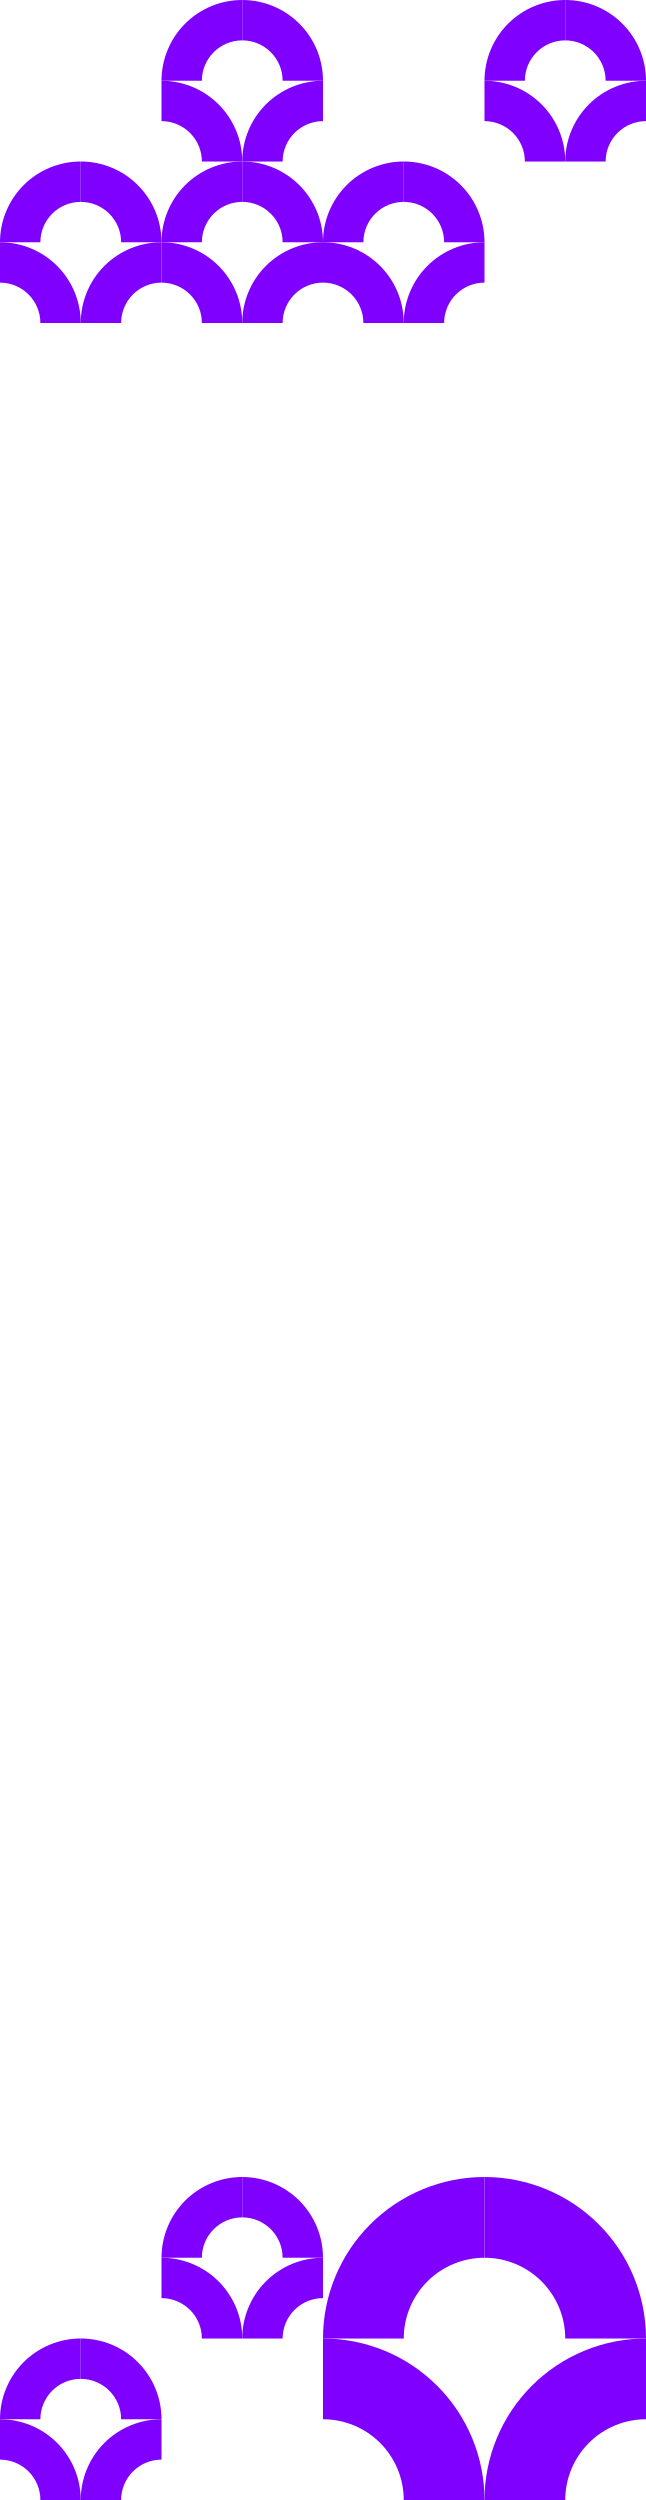
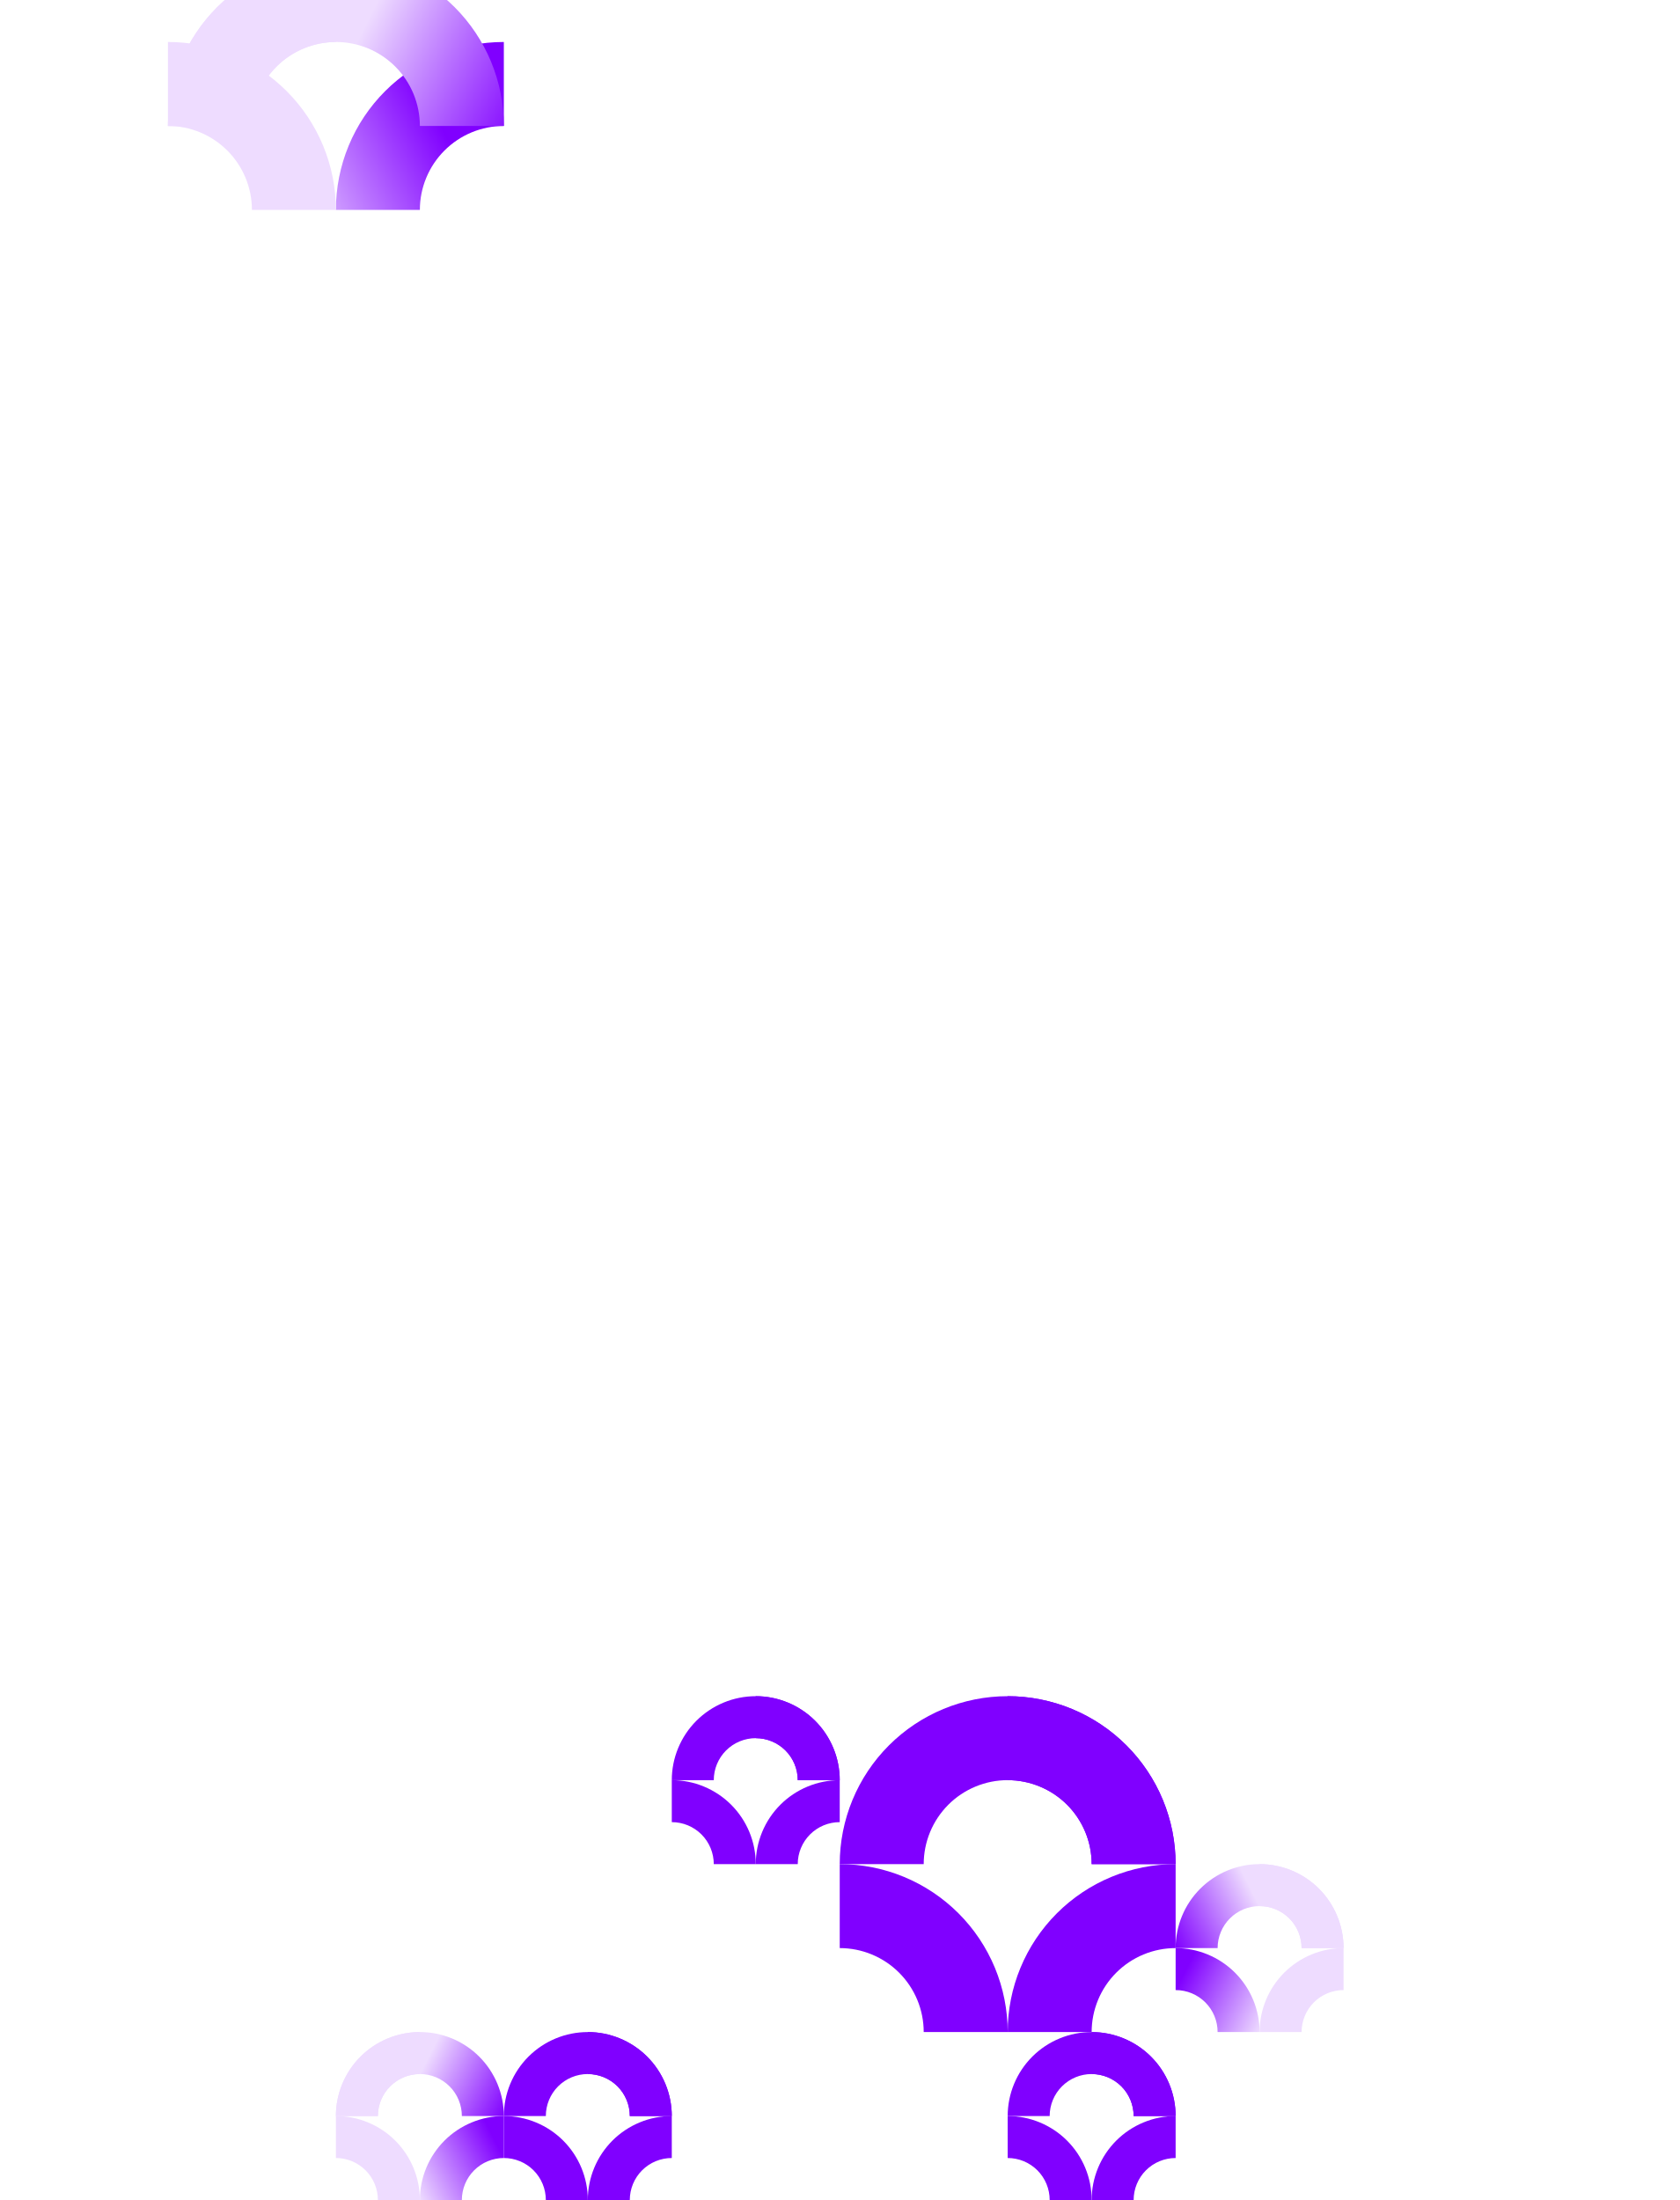
- <svg xmlns="http://www.w3.org/2000/svg" width="400" height="1548" viewBox="0 0 400 1548" fill="none">
-   <path d="M200 1498C206.566 1498 213.068 1499.29 219.134 1501.81C225.2 1504.32 230.713 1508 235.355 1512.64C239.998 1517.29 243.682 1522.8 246.194 1528.87C248.707 1534.93 250 1541.43 250 1548H300C300 1534.87 297.413 1521.86 292.388 1509.73C287.362 1497.6 279.997 1486.57 270.711 1477.29C261.425 1468 250.401 1460.64 238.269 1455.61C226.136 1450.59 213.132 1448 200 1448V1498Z" fill="#8000FF" />
-   <path d="M400 1498C393.434 1498 386.932 1499.29 380.866 1501.81C374.8 1504.32 369.287 1508 364.645 1512.64C360.002 1517.29 356.318 1522.8 353.806 1528.87C351.293 1534.93 350 1541.43 350 1548H300C300 1534.87 302.587 1521.86 307.612 1509.73C312.638 1497.6 320.003 1486.57 329.289 1477.29C338.575 1468 349.599 1460.64 361.731 1455.61C373.864 1450.59 386.868 1448 400 1448V1498Z" fill="#8000FF" />
-   <path d="M300 1398C306.566 1398 313.068 1399.29 319.134 1401.81C325.2 1404.32 330.713 1408 335.355 1412.64C339.998 1417.29 343.682 1422.8 346.194 1428.87C348.707 1434.93 350 1441.43 350 1448H400C400 1434.87 397.413 1421.86 392.388 1409.73C387.362 1397.6 379.997 1386.57 370.711 1377.29C361.425 1368 350.401 1360.64 338.269 1355.61C326.136 1350.59 313.132 1348 300 1348V1398Z" fill="#8000FF" />
-   <path d="M300 1398C293.434 1398 286.932 1399.29 280.866 1401.81C274.8 1404.32 269.287 1408 264.645 1412.64C260.002 1417.29 256.318 1422.8 253.806 1428.87C251.293 1434.93 250 1441.43 250 1448H200C200 1434.87 202.587 1421.86 207.612 1409.73C212.638 1397.6 220.003 1386.57 229.289 1377.29C238.575 1368 249.599 1360.64 261.731 1355.61C273.864 1350.59 286.868 1348 300 1348V1398Z" fill="#8000FF" />
-   <path d="M100 1423C103.283 1423 106.534 1423.65 109.567 1424.9C112.6 1426.16 115.356 1428 117.678 1430.32C119.999 1432.64 121.84 1435.4 123.097 1438.43C124.353 1441.47 125 1444.72 125 1448H150C150 1441.43 148.707 1434.93 146.194 1428.87C143.682 1422.8 139.998 1417.29 135.355 1412.64C130.713 1408 125.2 1404.32 119.134 1401.81C113.068 1399.29 106.566 1398 100 1398V1423Z" fill="#8000FF" />
-   <path d="M200 1423C196.717 1423 193.466 1423.65 190.433 1424.9C187.4 1426.16 184.644 1428 182.322 1430.32C180.001 1432.64 178.16 1435.4 176.903 1438.43C175.647 1441.47 175 1444.72 175 1448H150C150 1441.43 151.293 1434.93 153.806 1428.87C156.318 1422.8 160.002 1417.29 164.645 1412.64C169.287 1408 174.8 1404.32 180.866 1401.81C186.932 1399.29 193.434 1398 200 1398V1423Z" fill="#8000FF" />
-   <path d="M150 1373C153.283 1373 156.534 1373.65 159.567 1374.9C162.6 1376.16 165.356 1378 167.678 1380.32C169.999 1382.64 171.84 1385.4 173.097 1388.43C174.353 1391.47 175 1394.72 175 1398H200C200 1391.43 198.707 1384.93 196.194 1378.87C193.682 1372.8 189.998 1367.29 185.355 1362.64C180.713 1358 175.2 1354.32 169.134 1351.81C163.068 1349.29 156.566 1348 150 1348V1373Z" fill="#8000FF" />
-   <path d="M150 1373C146.717 1373 143.466 1373.65 140.433 1374.9C137.4 1376.16 134.644 1378 132.322 1380.32C130.001 1382.64 128.16 1385.4 126.903 1388.43C125.647 1391.47 125 1394.72 125 1398H100C100 1391.43 101.293 1384.93 103.806 1378.87C106.318 1372.8 110.002 1367.29 114.645 1362.64C119.287 1358 124.8 1354.32 130.866 1351.81C136.932 1349.29 143.434 1348 150 1348V1373Z" fill="#8000FF" />
-   <path d="M0 1523C3.283 1523 6.534 1523.65 9.567 1524.9C12.6 1526.16 15.356 1528 17.678 1530.32C19.999 1532.64 21.84 1535.4 23.097 1538.43C24.353 1541.47 25 1544.72 25 1548H50C50 1541.43 48.707 1534.93 46.194 1528.87C43.682 1522.8 39.998 1517.29 35.355 1512.64C30.712 1508 25.2 1504.32 19.134 1501.81C13.068 1499.29 6.566 1498 0 1498V1523Z" fill="#8000FF" />
-   <path d="M100 1523C96.717 1523 93.466 1523.65 90.433 1524.9C87.4 1526.16 84.644 1528 82.322 1530.32C80.001 1532.64 78.16 1535.4 76.903 1538.43C75.647 1541.47 75 1544.72 75 1548H50C50 1541.43 51.293 1534.93 53.806 1528.87C56.318 1522.8 60.002 1517.29 64.644 1512.64C69.287 1508 74.8 1504.32 80.866 1501.81C86.932 1499.29 93.434 1498 100 1498V1523Z" fill="#8000FF" />
-   <path d="M50 1473C53.283 1473 56.534 1473.65 59.567 1474.9C62.6 1476.16 65.356 1478 67.678 1480.32C69.999 1482.64 71.84 1485.4 73.097 1488.43C74.353 1491.47 75 1494.72 75 1498H100C100 1491.43 98.707 1484.93 96.194 1478.87C93.682 1472.8 89.998 1467.29 85.356 1462.64C80.713 1458 75.2 1454.32 69.134 1451.81C63.068 1449.29 56.566 1448 50 1448V1473Z" fill="#8000FF" />
-   <path d="M50 1473C46.717 1473 43.466 1473.65 40.433 1474.9C37.4 1476.16 34.644 1478 32.322 1480.32C30.001 1482.64 28.16 1485.4 26.903 1488.43C25.647 1491.47 25 1494.72 25 1498H0C2.87006e-07 1491.43 1.293 1484.93 3.806 1478.87C6.318 1472.8 10.002 1467.29 14.645 1462.64C19.288 1458 24.8 1454.32 30.866 1451.81C36.932 1449.29 43.434 1448 50 1448V1473Z" fill="#8000FF" />
-   <path d="M100 75C103.283 75 106.534 75.647 109.567 76.903C112.6 78.16 115.356 80.001 117.678 82.322C119.999 84.644 121.84 87.4 123.097 90.433C124.353 93.466 125 96.717 125 100H150C150 93.434 148.707 86.932 146.194 80.866C143.682 74.8 139.998 69.287 135.355 64.644C130.713 60.002 125.2 56.318 119.134 53.806C113.068 51.293 106.566 50 100 50V75Z" fill="#8000FF" />
-   <path d="M200 75C196.717 75 193.466 75.647 190.433 76.903C187.4 78.16 184.644 80.001 182.322 82.322C180.001 84.644 178.16 87.4 176.903 90.433C175.647 93.466 175 96.717 175 100H150C150 93.434 151.293 86.932 153.806 80.866C156.318 74.8 160.002 69.287 164.645 64.644C169.287 60.002 174.8 56.318 180.866 53.806C186.932 51.293 193.434 50 200 50V75Z" fill="#8000FF" />
-   <path d="M150 25C153.283 25 156.534 25.647 159.567 26.903C162.6 28.16 165.356 30.001 167.678 32.322C169.999 34.644 171.84 37.4 173.097 40.433C174.353 43.466 175 46.717 175 50H200C200 43.434 198.707 36.932 196.194 30.866C193.682 24.8 189.998 19.288 185.355 14.645C180.713 10.002 175.2 6.318 169.134 3.806C163.068 1.293 156.566 0 150 0V25Z" fill="#8000FF" />
-   <path d="M150 25C146.717 25 143.466 25.647 140.433 26.903C137.4 28.16 134.644 30.001 132.322 32.322C130.001 34.644 128.16 37.4 126.903 40.433C125.647 43.466 125 46.717 125 50H100C100 43.434 101.293 36.932 103.806 30.866C106.318 24.8 110.002 19.288 114.645 14.645C119.287 10.002 124.8 6.318 130.866 3.806C136.932 1.293 143.434 0 150 0V25Z" fill="#8000FF" />
-   <path d="M200 175C203.283 175 206.534 175.647 209.567 176.903C212.6 178.16 215.356 180.001 217.678 182.322C219.999 184.644 221.84 187.4 223.097 190.433C224.353 193.466 225 196.717 225 200H250C250 193.434 248.707 186.932 246.194 180.866C243.682 174.8 239.998 169.287 235.355 164.645C230.713 160.002 225.2 156.318 219.134 153.806C213.068 151.293 206.566 150 200 150V175Z" fill="#8000FF" />
-   <path d="M300 175C296.717 175 293.466 175.647 290.433 176.903C287.4 178.16 284.644 180.001 282.322 182.322C280.001 184.644 278.16 187.4 276.903 190.433C275.647 193.466 275 196.717 275 200H250C250 193.434 251.293 186.932 253.806 180.866C256.318 174.8 260.002 169.287 264.645 164.645C269.287 160.002 274.8 156.318 280.866 153.806C286.932 151.293 293.434 150 300 150V175Z" fill="#8000FF" />
-   <path d="M250 125C253.283 125 256.534 125.647 259.567 126.903C262.6 128.16 265.356 130.001 267.678 132.322C269.999 134.644 271.84 137.4 273.097 140.433C274.353 143.466 275 146.717 275 150H300C300 143.434 298.707 136.932 296.194 130.866C293.682 124.8 289.998 119.287 285.355 114.645C280.713 110.002 275.2 106.318 269.134 103.806C263.068 101.293 256.566 100 250 100V125Z" fill="#8000FF" />
-   <path d="M250 125C246.717 125 243.466 125.647 240.433 126.903C237.4 128.16 234.644 130.001 232.322 132.322C230.001 134.644 228.16 137.4 226.903 140.433C225.647 143.466 225 146.717 225 150H200C200 143.434 201.293 136.932 203.806 130.866C206.318 124.8 210.002 119.287 214.645 114.645C219.287 110.002 224.8 106.318 230.866 103.806C236.932 101.293 243.434 100 250 100V125Z" fill="#8000FF" />
-   <path d="M100 175C103.283 175 106.534 175.647 109.567 176.903C112.6 178.16 115.356 180.001 117.678 182.322C119.999 184.644 121.84 187.4 123.097 190.433C124.353 193.466 125 196.717 125 200H150C150 193.434 148.707 186.932 146.194 180.866C143.682 174.8 139.998 169.287 135.355 164.645C130.713 160.002 125.2 156.318 119.134 153.806C113.068 151.293 106.566 150 100 150V175Z" fill="#8000FF" />
-   <path d="M200 175C196.717 175 193.466 175.647 190.433 176.903C187.4 178.16 184.644 180.001 182.322 182.322C180.001 184.644 178.16 187.4 176.903 190.433C175.647 193.466 175 196.717 175 200H150C150 193.434 151.293 186.932 153.806 180.866C156.318 174.8 160.002 169.287 164.645 164.645C169.287 160.002 174.8 156.318 180.866 153.806C186.932 151.293 193.434 150 200 150V175Z" fill="#8000FF" />
-   <path d="M150 125C153.283 125 156.534 125.647 159.567 126.903C162.6 128.16 165.356 130.001 167.678 132.322C169.999 134.644 171.84 137.4 173.097 140.433C174.353 143.466 175 146.717 175 150H200C200 143.434 198.707 136.932 196.194 130.866C193.682 124.8 189.998 119.287 185.355 114.645C180.713 110.002 175.2 106.318 169.134 103.806C163.068 101.293 156.566 100 150 100V125Z" fill="#8000FF" />
-   <path d="M150 125C146.717 125 143.466 125.647 140.433 126.903C137.4 128.16 134.644 130.001 132.322 132.322C130.001 134.644 128.16 137.4 126.903 140.433C125.647 143.466 125 146.717 125 150H100C100 143.434 101.293 136.932 103.806 130.866C106.318 124.8 110.002 119.287 114.645 114.645C119.287 110.002 124.8 106.318 130.866 103.806C136.932 101.293 143.434 100 150 100V125Z" fill="#8000FF" />
-   <path d="M300 75C303.283 75 306.534 75.647 309.567 76.903C312.6 78.16 315.356 80.001 317.678 82.322C319.999 84.644 321.84 87.4 323.097 90.433C324.353 93.466 325 96.717 325 100H350C350 93.434 348.707 86.932 346.194 80.866C343.682 74.8 339.998 69.287 335.355 64.644C330.713 60.002 325.2 56.318 319.134 53.806C313.068 51.293 306.566 50 300 50V75Z" fill="#8000FF" />
-   <path d="M400 75C396.717 75 393.466 75.647 390.433 76.903C387.4 78.16 384.644 80.001 382.322 82.322C380.001 84.644 378.16 87.4 376.903 90.433C375.647 93.466 375 96.717 375 100H350C350 93.434 351.293 86.932 353.806 80.866C356.318 74.8 360.002 69.287 364.645 64.644C369.287 60.002 374.8 56.318 380.866 53.806C386.932 51.293 393.434 50 400 50V75Z" fill="#8000FF" />
-   <path d="M350 25C353.283 25 356.534 25.647 359.567 26.903C362.6 28.16 365.356 30.001 367.678 32.322C369.999 34.644 371.84 37.4 373.097 40.433C374.353 43.466 375 46.717 375 50H400C400 43.434 398.707 36.932 396.194 30.866C393.682 24.8 389.998 19.288 385.355 14.645C380.713 10.002 375.2 6.318 369.134 3.806C363.068 1.293 356.566 0 350 0V25Z" fill="#8000FF" />
-   <path d="M350 25C346.717 25 343.466 25.647 340.433 26.903C337.4 28.16 334.644 30.001 332.322 32.322C330.001 34.644 328.16 37.4 326.903 40.433C325.647 43.466 325 46.717 325 50H300C300 43.434 301.293 36.932 303.806 30.866C306.318 24.8 310.002 19.288 314.645 14.645C319.287 10.002 324.8 6.318 330.866 3.806C336.932 1.293 343.434 0 350 0V25Z" fill="#8000FF" />
-   <path d="M0 175C3.283 175 6.534 175.647 9.567 176.903C12.6 178.16 15.356 180.001 17.678 182.322C19.999 184.644 21.84 187.4 23.097 190.433C24.353 193.466 25 196.717 25 200H50C50 193.434 48.707 186.932 46.194 180.866C43.682 174.8 39.998 169.287 35.355 164.645C30.712 160.002 25.2 156.318 19.134 153.806C13.068 151.293 6.566 150 0 150V175Z" fill="#8000FF" />
-   <path d="M100 175C96.717 175 93.466 175.647 90.433 176.903C87.4 178.16 84.644 180.001 82.322 182.322C80.001 184.644 78.16 187.4 76.903 190.433C75.647 193.466 75 196.717 75 200H50C50 193.434 51.293 186.932 53.806 180.866C56.318 174.8 60.002 169.287 64.644 164.645C69.287 160.002 74.8 156.318 80.866 153.806C86.932 151.293 93.434 150 100 150V175Z" fill="#8000FF" />
-   <path d="M50 125C53.283 125 56.534 125.647 59.567 126.903C62.6 128.16 65.356 130.001 67.678 132.322C69.999 134.644 71.84 137.4 73.097 140.433C74.353 143.466 75 146.717 75 150H100C100 143.434 98.707 136.932 96.194 130.866C93.682 124.8 89.998 119.287 85.356 114.645C80.713 110.002 75.2 106.318 69.134 103.806C63.068 101.293 56.566 100 50 100V125Z" fill="#8000FF" />
-   <path d="M50 125C46.717 125 43.466 125.647 40.433 126.903C37.4 128.16 34.644 130.001 32.322 132.322C30.001 134.644 28.16 137.4 26.903 140.433C25.647 143.466 25 146.717 25 150H0C2.87006e-07 143.434 1.293 136.932 3.806 130.866C6.318 124.8 10.002 119.287 14.645 114.645C19.288 110.002 24.8 106.318 30.866 103.806C36.932 101.293 43.434 100 50 100V125Z" fill="#8000FF" />
+ <svg xmlns="http://www.w3.org/2000/svg" width="1000" height="1310" viewBox="0 0 1000 1310" fill="none">
+   <path d="M500 1160C506.566 1160 513.068 1161.29 519.134 1163.81C525.2 1166.32 530.713 1170 535.355 1174.64C539.998 1179.29 543.682 1184.8 546.194 1190.87C548.707 1196.93 550 1203.43 550 1210H600C600 1196.87 597.413 1183.86 592.388 1171.73C587.362 1159.6 579.997 1148.57 570.711 1139.29C561.425 1130 550.401 1122.64 538.269 1117.61C526.136 1112.59 513.132 1110 500 1110V1160Z" fill="#8000FF" />
+   <path d="M700 1160C693.434 1160 686.932 1161.29 680.866 1163.81C674.8 1166.32 669.287 1170 664.645 1174.64C660.002 1179.29 656.318 1184.8 653.806 1190.87C651.293 1196.93 650 1203.43 650 1210H600C600 1196.87 602.587 1183.86 607.612 1171.73C612.638 1159.6 620.003 1148.57 629.289 1139.29C638.575 1130 649.599 1122.64 661.731 1117.61C673.864 1112.59 686.868 1110 700 1110V1160Z" fill="#8000FF" />
+   <path d="M600 1060C606.566 1060 613.068 1061.29 619.134 1063.81C625.2 1066.32 630.713 1070 635.355 1074.64C639.998 1079.29 643.682 1084.8 646.194 1090.87C648.707 1096.93 650 1103.43 650 1110H700C700 1096.87 697.413 1083.86 692.388 1071.73C687.362 1059.6 679.997 1048.57 670.711 1039.29C661.425 1030 650.401 1022.64 638.269 1017.61C626.136 1012.59 613.132 1010 600 1010V1060Z" fill="#8000FF" />
+   <path d="M700 1110C700 1096.87 697.413 1083.86 692.388 1071.73C687.362 1059.6 679.997 1048.58 670.711 1039.29C661.425 1030 650.401 1022.64 638.268 1017.61C626.136 1012.59 613.132 1010 600 1010C586.868 1010 573.864 1012.59 561.732 1017.61C549.599 1022.64 538.575 1030 529.289 1039.29C520.003 1048.58 512.638 1059.6 507.612 1071.73C502.587 1083.86 500 1096.87 500 1110L550 1110C550 1103.43 551.293 1096.93 553.806 1090.87C556.319 1084.8 560.002 1079.29 564.645 1074.64C569.288 1070 574.8 1066.32 580.866 1063.81C586.932 1061.29 593.434 1060 600 1060C606.566 1060 613.068 1061.29 619.134 1063.81C625.2 1066.32 630.712 1070 635.355 1074.64C639.998 1079.29 643.681 1084.8 646.194 1090.87C648.707 1096.93 650 1103.43 650 1110H700Z" fill="#8000FF" />
+   <path d="M300 1285C303.283 1285 306.534 1285.65 309.567 1286.9C312.6 1288.16 315.356 1290 317.678 1292.32C319.999 1294.64 321.84 1297.4 323.097 1300.43C324.353 1303.47 325 1306.72 325 1310H350C350 1303.43 348.707 1296.93 346.194 1290.87C343.682 1284.8 339.998 1279.29 335.355 1274.64C330.713 1270 325.2 1266.32 319.134 1263.81C313.068 1261.29 306.566 1260 300 1260V1285Z" fill="#8000FF" />
+   <path d="M400 1285C396.717 1285 393.466 1285.65 390.433 1286.9C387.4 1288.16 384.644 1290 382.322 1292.32C380.001 1294.64 378.16 1297.4 376.903 1300.43C375.647 1303.47 375 1306.72 375 1310H350C350 1303.43 351.293 1296.93 353.806 1290.87C356.318 1284.8 360.002 1279.29 364.645 1274.64C369.287 1270 374.8 1266.32 380.866 1263.81C386.932 1261.29 393.434 1260 400 1260V1285Z" fill="#8000FF" />
+   <path d="M350 1235C353.283 1235 356.534 1235.65 359.567 1236.9C362.6 1238.16 365.356 1240 367.678 1242.32C369.999 1244.64 371.84 1247.4 373.097 1250.43C374.353 1253.47 375 1256.72 375 1260H400C400 1253.43 398.707 1246.93 396.194 1240.87C393.682 1234.8 389.998 1229.29 385.355 1224.64C380.713 1220 375.2 1216.32 369.134 1213.81C363.068 1211.29 356.566 1210 350 1210V1235Z" fill="#8000FF" />
+   <path d="M400 1260C400 1253.43 398.707 1246.93 396.194 1240.87C393.681 1234.8 389.998 1229.29 385.355 1224.64C380.712 1220 375.2 1216.32 369.134 1213.81C363.068 1211.29 356.566 1210 350 1210C343.434 1210 336.932 1211.29 330.866 1213.81C324.8 1216.32 319.288 1220 314.645 1224.64C310.002 1229.29 306.319 1234.8 303.806 1240.87C301.293 1246.93 300 1253.43 300 1260L325 1260C325 1256.72 325.647 1253.47 326.903 1250.43C328.159 1247.4 330.001 1244.64 332.322 1242.32C334.644 1240 337.4 1238.16 340.433 1236.9C343.466 1235.65 346.717 1235 350 1235C353.283 1235 356.534 1235.65 359.567 1236.9C362.6 1238.16 365.356 1240 367.678 1242.32C369.999 1244.64 371.841 1247.4 373.097 1250.43C374.353 1253.47 375 1256.72 375 1260H400Z" fill="#8000FF" />
+   <path d="M600 1285C603.283 1285 606.534 1285.65 609.567 1286.9C612.6 1288.16 615.356 1290 617.678 1292.32C619.999 1294.64 621.84 1297.4 623.097 1300.43C624.353 1303.47 625 1306.72 625 1310H650C650 1303.43 648.707 1296.93 646.194 1290.87C643.682 1284.8 639.998 1279.29 635.355 1274.64C630.713 1270 625.2 1266.32 619.134 1263.81C613.068 1261.29 606.566 1260 600 1260V1285Z" fill="#8000FF" />
+   <path d="M700 1285C696.717 1285 693.466 1285.65 690.433 1286.9C687.4 1288.16 684.644 1290 682.322 1292.32C680.001 1294.64 678.16 1297.4 676.903 1300.43C675.647 1303.47 675 1306.72 675 1310H650C650 1303.43 651.293 1296.93 653.806 1290.87C656.318 1284.8 660.002 1279.29 664.645 1274.64C669.287 1270 674.8 1266.32 680.866 1263.81C686.932 1261.29 693.434 1260 700 1260V1285Z" fill="#8000FF" />
+   <path d="M650 1235C653.283 1235 656.534 1235.65 659.567 1236.9C662.6 1238.16 665.356 1240 667.678 1242.32C669.999 1244.64 671.84 1247.4 673.097 1250.43C674.353 1253.47 675 1256.72 675 1260H700C700 1253.43 698.707 1246.93 696.194 1240.87C693.682 1234.8 689.998 1229.29 685.355 1224.64C680.713 1220 675.2 1216.32 669.134 1213.81C663.068 1211.29 656.566 1210 650 1210V1235Z" fill="#8000FF" />
+   <path d="M700 1260C700 1253.43 698.707 1246.93 696.194 1240.87C693.681 1234.8 689.998 1229.29 685.355 1224.64C680.712 1220 675.2 1216.32 669.134 1213.81C663.068 1211.29 656.566 1210 650 1210C643.434 1210 636.932 1211.29 630.866 1213.81C624.8 1216.32 619.288 1220 614.645 1224.64C610.002 1229.29 606.319 1234.8 603.806 1240.87C601.293 1246.93 600 1253.43 600 1260L625 1260C625 1256.72 625.647 1253.47 626.903 1250.43C628.159 1247.4 630.001 1244.64 632.322 1242.32C634.644 1240 637.4 1238.16 640.433 1236.9C643.466 1235.65 646.717 1235 650 1235C653.283 1235 656.534 1235.65 659.567 1236.9C662.6 1238.16 665.356 1240 667.678 1242.32C669.999 1244.64 671.841 1247.4 673.097 1250.43C674.353 1253.47 675 1256.72 675 1260H700Z" fill="#8000FF" />
+   <path d="M300 1285C296.717 1285 293.466 1285.65 290.433 1286.9C287.4 1288.16 284.644 1290 282.322 1292.32C280.001 1294.64 278.16 1297.4 276.903 1300.43C275.647 1303.47 275 1306.72 275 1310H250C250 1303.43 251.293 1296.93 253.806 1290.87C256.318 1284.8 260.002 1279.29 264.645 1274.64C269.287 1270 274.8 1266.32 280.866 1263.81C286.932 1261.29 293.434 1260 300 1260V1285Z" fill="url(#paint0_linear_165_68)" />
+   <path d="M200 1285C203.283 1285 206.534 1285.65 209.567 1286.9C212.6 1288.16 215.356 1290 217.678 1292.32C219.999 1294.64 221.84 1297.4 223.097 1300.43C224.353 1303.47 225 1306.72 225 1310H250C250 1303.43 248.707 1296.93 246.194 1290.87C243.682 1284.8 239.998 1279.29 235.355 1274.64C230.713 1270 225.2 1266.32 219.134 1263.81C213.068 1261.29 206.566 1260 200 1260V1285Z" fill="#EEDCFF" />
+   <path d="M250 1235C246.717 1235 243.466 1235.65 240.433 1236.9C237.4 1238.16 234.644 1240 232.322 1242.32C230.001 1244.64 228.16 1247.4 226.903 1250.43C225.647 1253.47 225 1256.72 225 1260H200C200 1253.43 201.293 1246.93 203.806 1240.87C206.318 1234.8 210.002 1229.29 214.645 1224.64C219.287 1220 224.8 1216.32 230.866 1213.81C236.932 1211.29 243.434 1210 250 1210V1235Z" fill="#EEDCFF" />
+   <path d="M200 1260C200 1253.43 201.293 1246.93 203.806 1240.87C206.319 1234.8 210.002 1229.29 214.645 1224.64C219.288 1220 224.8 1216.32 230.866 1213.81C236.932 1211.29 243.434 1210 250 1210C256.566 1210 263.068 1211.29 269.134 1213.81C275.2 1216.32 280.712 1220 285.355 1224.64C289.998 1229.29 293.681 1234.8 296.194 1240.87C298.707 1246.93 300 1253.43 300 1260L275 1260C275 1256.72 274.353 1253.47 273.097 1250.43C271.841 1247.4 269.999 1244.64 267.678 1242.32C265.356 1240 262.6 1238.16 259.567 1236.9C256.534 1235.65 253.283 1235 250 1235C246.717 1235 243.466 1235.65 240.433 1236.9C237.4 1238.16 234.644 1240 232.322 1242.32C230.001 1244.64 228.159 1247.4 226.903 1250.43C225.647 1253.47 225 1256.72 225 1260H200Z" fill="url(#paint1_linear_165_68)" />
+   <path d="M400 1085C403.283 1085 406.534 1085.65 409.567 1086.9C412.6 1088.16 415.356 1090 417.678 1092.32C419.999 1094.64 421.84 1097.4 423.097 1100.43C424.353 1103.47 425 1106.72 425 1110H450C450 1103.43 448.707 1096.93 446.194 1090.87C443.682 1084.8 439.998 1079.29 435.355 1074.64C430.713 1070 425.2 1066.32 419.134 1063.81C413.068 1061.29 406.566 1060 400 1060V1085Z" fill="#8000FF" />
+   <path d="M500 1085C496.717 1085 493.466 1085.65 490.433 1086.9C487.4 1088.16 484.644 1090 482.322 1092.32C480.001 1094.64 478.16 1097.4 476.903 1100.43C475.647 1103.47 475 1106.72 475 1110H450C450 1103.43 451.293 1096.93 453.806 1090.87C456.318 1084.8 460.002 1079.29 464.645 1074.64C469.287 1070 474.8 1066.32 480.866 1063.81C486.932 1061.29 493.434 1060 500 1060V1085Z" fill="#8000FF" />
+   <path d="M450 1035C453.283 1035 456.534 1035.65 459.567 1036.9C462.6 1038.16 465.356 1040 467.678 1042.32C469.999 1044.64 471.84 1047.4 473.097 1050.43C474.353 1053.47 475 1056.72 475 1060H500C500 1053.43 498.707 1046.93 496.194 1040.87C493.682 1034.8 489.998 1029.29 485.355 1024.64C480.713 1020 475.2 1016.32 469.134 1013.81C463.068 1011.29 456.566 1010 450 1010V1035Z" fill="#8000FF" />
+   <path d="M500 1060C500 1053.43 498.707 1046.93 496.194 1040.87C493.681 1034.8 489.998 1029.29 485.355 1024.64C480.712 1020 475.2 1016.32 469.134 1013.81C463.068 1011.29 456.566 1010 450 1010C443.434 1010 436.932 1011.29 430.866 1013.81C424.8 1016.32 419.288 1020 414.645 1024.64C410.002 1029.29 406.319 1034.8 403.806 1040.87C401.293 1046.93 400 1053.43 400 1060L425 1060C425 1056.72 425.647 1053.47 426.903 1050.43C428.159 1047.4 430.001 1044.64 432.322 1042.32C434.644 1040 437.4 1038.16 440.433 1036.9C443.466 1035.65 446.717 1035 450 1035C453.283 1035 456.534 1035.65 459.567 1036.9C462.6 1038.16 465.356 1040 467.678 1042.32C469.999 1044.64 471.841 1047.4 473.097 1050.43C474.353 1053.47 475 1056.72 475 1060H500Z" fill="#8000FF" />
+   <path d="M700 1185C703.283 1185 706.534 1185.65 709.567 1186.9C712.6 1188.16 715.356 1190 717.678 1192.32C719.999 1194.64 721.84 1197.4 723.097 1200.43C724.353 1203.47 725 1206.72 725 1210H750C750 1203.43 748.707 1196.93 746.194 1190.87C743.682 1184.8 739.998 1179.29 735.355 1174.64C730.713 1170 725.2 1166.32 719.134 1163.81C713.068 1161.29 706.566 1160 700 1160V1185Z" fill="url(#paint2_linear_165_68)" />
+   <path d="M800 1185C796.717 1185 793.466 1185.65 790.433 1186.9C787.4 1188.16 784.644 1190 782.322 1192.32C780.001 1194.64 778.16 1197.4 776.903 1200.43C775.647 1203.47 775 1206.72 775 1210H750C750 1203.43 751.293 1196.93 753.806 1190.87C756.318 1184.8 760.002 1179.29 764.645 1174.64C769.287 1170 774.8 1166.32 780.866 1163.81C786.932 1161.29 793.434 1160 800 1160V1185Z" fill="#EEDCFF" />
+   <path d="M750 1135C753.283 1135 756.534 1135.65 759.567 1136.9C762.6 1138.16 765.356 1140 767.678 1142.32C769.999 1144.64 771.84 1147.4 773.097 1150.43C774.353 1153.47 775 1156.72 775 1160H800C800 1153.43 798.707 1146.93 796.194 1140.87C793.682 1134.8 789.998 1129.29 785.355 1124.64C780.713 1120 775.2 1116.32 769.134 1113.81C763.068 1111.29 756.566 1110 750 1110V1135Z" fill="#EEDCFF" />
+   <path d="M800 1160C800 1153.43 798.707 1146.93 796.194 1140.87C793.681 1134.8 789.998 1129.29 785.355 1124.64C780.712 1120 775.2 1116.32 769.134 1113.81C763.068 1111.29 756.566 1110 750 1110C743.434 1110 736.932 1111.29 730.866 1113.81C724.8 1116.32 719.288 1120 714.645 1124.64C710.002 1129.29 706.319 1134.8 703.806 1140.87C701.293 1146.93 700 1153.43 700 1160L725 1160C725 1156.72 725.647 1153.47 726.903 1150.43C728.159 1147.4 730.001 1144.64 732.322 1142.32C734.644 1140 737.4 1138.16 740.433 1136.9C743.466 1135.65 746.717 1135 750 1135C753.283 1135 756.534 1135.65 759.567 1136.9C762.6 1138.16 765.356 1140 767.678 1142.32C769.999 1144.64 771.841 1147.4 773.097 1150.43C774.353 1153.47 775 1156.72 775 1160H800Z" fill="url(#paint3_linear_165_68)" />
+   <path d="M300 75C293.434 75 286.932 76.293 280.866 78.806C274.8 81.318 269.287 85.002 264.645 89.644C260.002 94.287 256.318 99.8 253.806 105.866C251.293 111.932 250 118.434 250 125H200C200 111.868 202.587 98.864 207.612 86.731C212.638 74.599 220.003 63.575 229.289 54.289C238.575 45.003 249.599 37.638 261.731 32.612C273.864 27.587 286.868 25 300 25V75Z" fill="url(#paint6_linear_165_68)" />
+   <path d="M100 75C106.566 75 113.068 76.293 119.134 78.806C125.2 81.318 130.713 85.002 135.355 89.644C139.998 94.287 143.682 99.8 146.194 105.866C148.707 111.932 150 118.434 150 125H200C200 111.868 197.413 98.864 192.388 86.731C187.362 74.599 179.997 63.575 170.711 54.289C161.425 45.003 150.401 37.638 138.269 32.612C126.136 27.587 113.132 25 100 25V75Z" fill="#EEDCFF" />
+   <path d="M200 25C193.434 25 186.932 26.293 180.866 28.806C174.8 31.318 169.287 35.002 164.645 39.645C160.002 44.288 156.318 49.8 153.806 55.866C151.293 61.932 150 68.434 150 75H100C100 61.868 102.587 48.864 107.612 36.731C112.638 24.599 120.003 13.575 129.289 4.289C138.575 -4.997 149.599 -12.362 161.731 -17.388C173.864 -22.413 186.868 -25 200 -25V25Z" fill="#EEDCFF" />
+   <path d="M100 75C100 61.868 102.587 48.864 107.612 36.732C112.638 24.599 120.003 13.575 129.289 4.289C138.575 -4.997 149.599 -12.363 161.732 -17.388C173.864 -22.413 186.868 -25 200 -25C213.132 -25 226.136 -22.413 238.268 -17.388C250.401 -12.363 261.425 -4.997 270.711 4.289C279.997 13.575 287.362 24.599 292.388 36.732C297.413 48.864 300 61.868 300 75L250 75C250 68.434 248.707 61.932 246.194 55.866C243.681 49.8 239.998 44.288 235.355 39.645C230.712 35.002 225.2 31.319 219.134 28.806C213.068 26.293 206.566 25 200 25C193.434 25 186.932 26.293 180.866 28.806C174.8 31.319 169.288 35.002 164.645 39.645C160.002 44.288 156.319 49.8 153.806 55.866C151.293 61.932 150 68.434 150 75L100 75Z" fill="url(#paint7_linear_165_68)" />
+   <defs>
+     <linearGradient id="paint0_linear_165_68" x1="250" y1="1310" x2="300" y2="1285" gradientUnits="userSpaceOnUse">
+       <stop stop-color="#EEDCFF" />
+       <stop offset="1" stop-color="#8000FF" />
+     </linearGradient>
+     <linearGradient id="paint1_linear_165_68" x1="250" y1="1235" x2="300" y2="1260" gradientUnits="userSpaceOnUse">
+       <stop stop-color="#EEDCFF" />
+       <stop offset="1" stop-color="#8000FF" />
+     </linearGradient>
+     <linearGradient id="paint2_linear_165_68" x1="750" y1="1210" x2="700" y2="1185" gradientUnits="userSpaceOnUse">
+       <stop stop-color="#EEDCFF" />
+       <stop offset="1" stop-color="#8000FF" />
+     </linearGradient>
+     <linearGradient id="paint3_linear_165_68" x1="750" y1="1135" x2="700" y2="1160" gradientUnits="userSpaceOnUse">
+       <stop stop-color="#EEDCFF" />
+       <stop offset="1" stop-color="#8000FF" />
+     </linearGradient>
+     <linearGradient id="paint6_linear_165_68" x1="200" y1="200" x2="300" y2="150" gradientUnits="userSpaceOnUse">
+       <stop stop-color="#EEDCFF" />
+       <stop offset="1" stop-color="#8000FF" />
+     </linearGradient>
+     <linearGradient id="paint7_linear_165_68" x1="200" y1="50" x2="300" y2="100" gradientUnits="userSpaceOnUse">
+       <stop stop-color="#EEDCFF" />
+       <stop offset="1" stop-color="#8000FF" />
+     </linearGradient>
+   </defs>
</svg>
